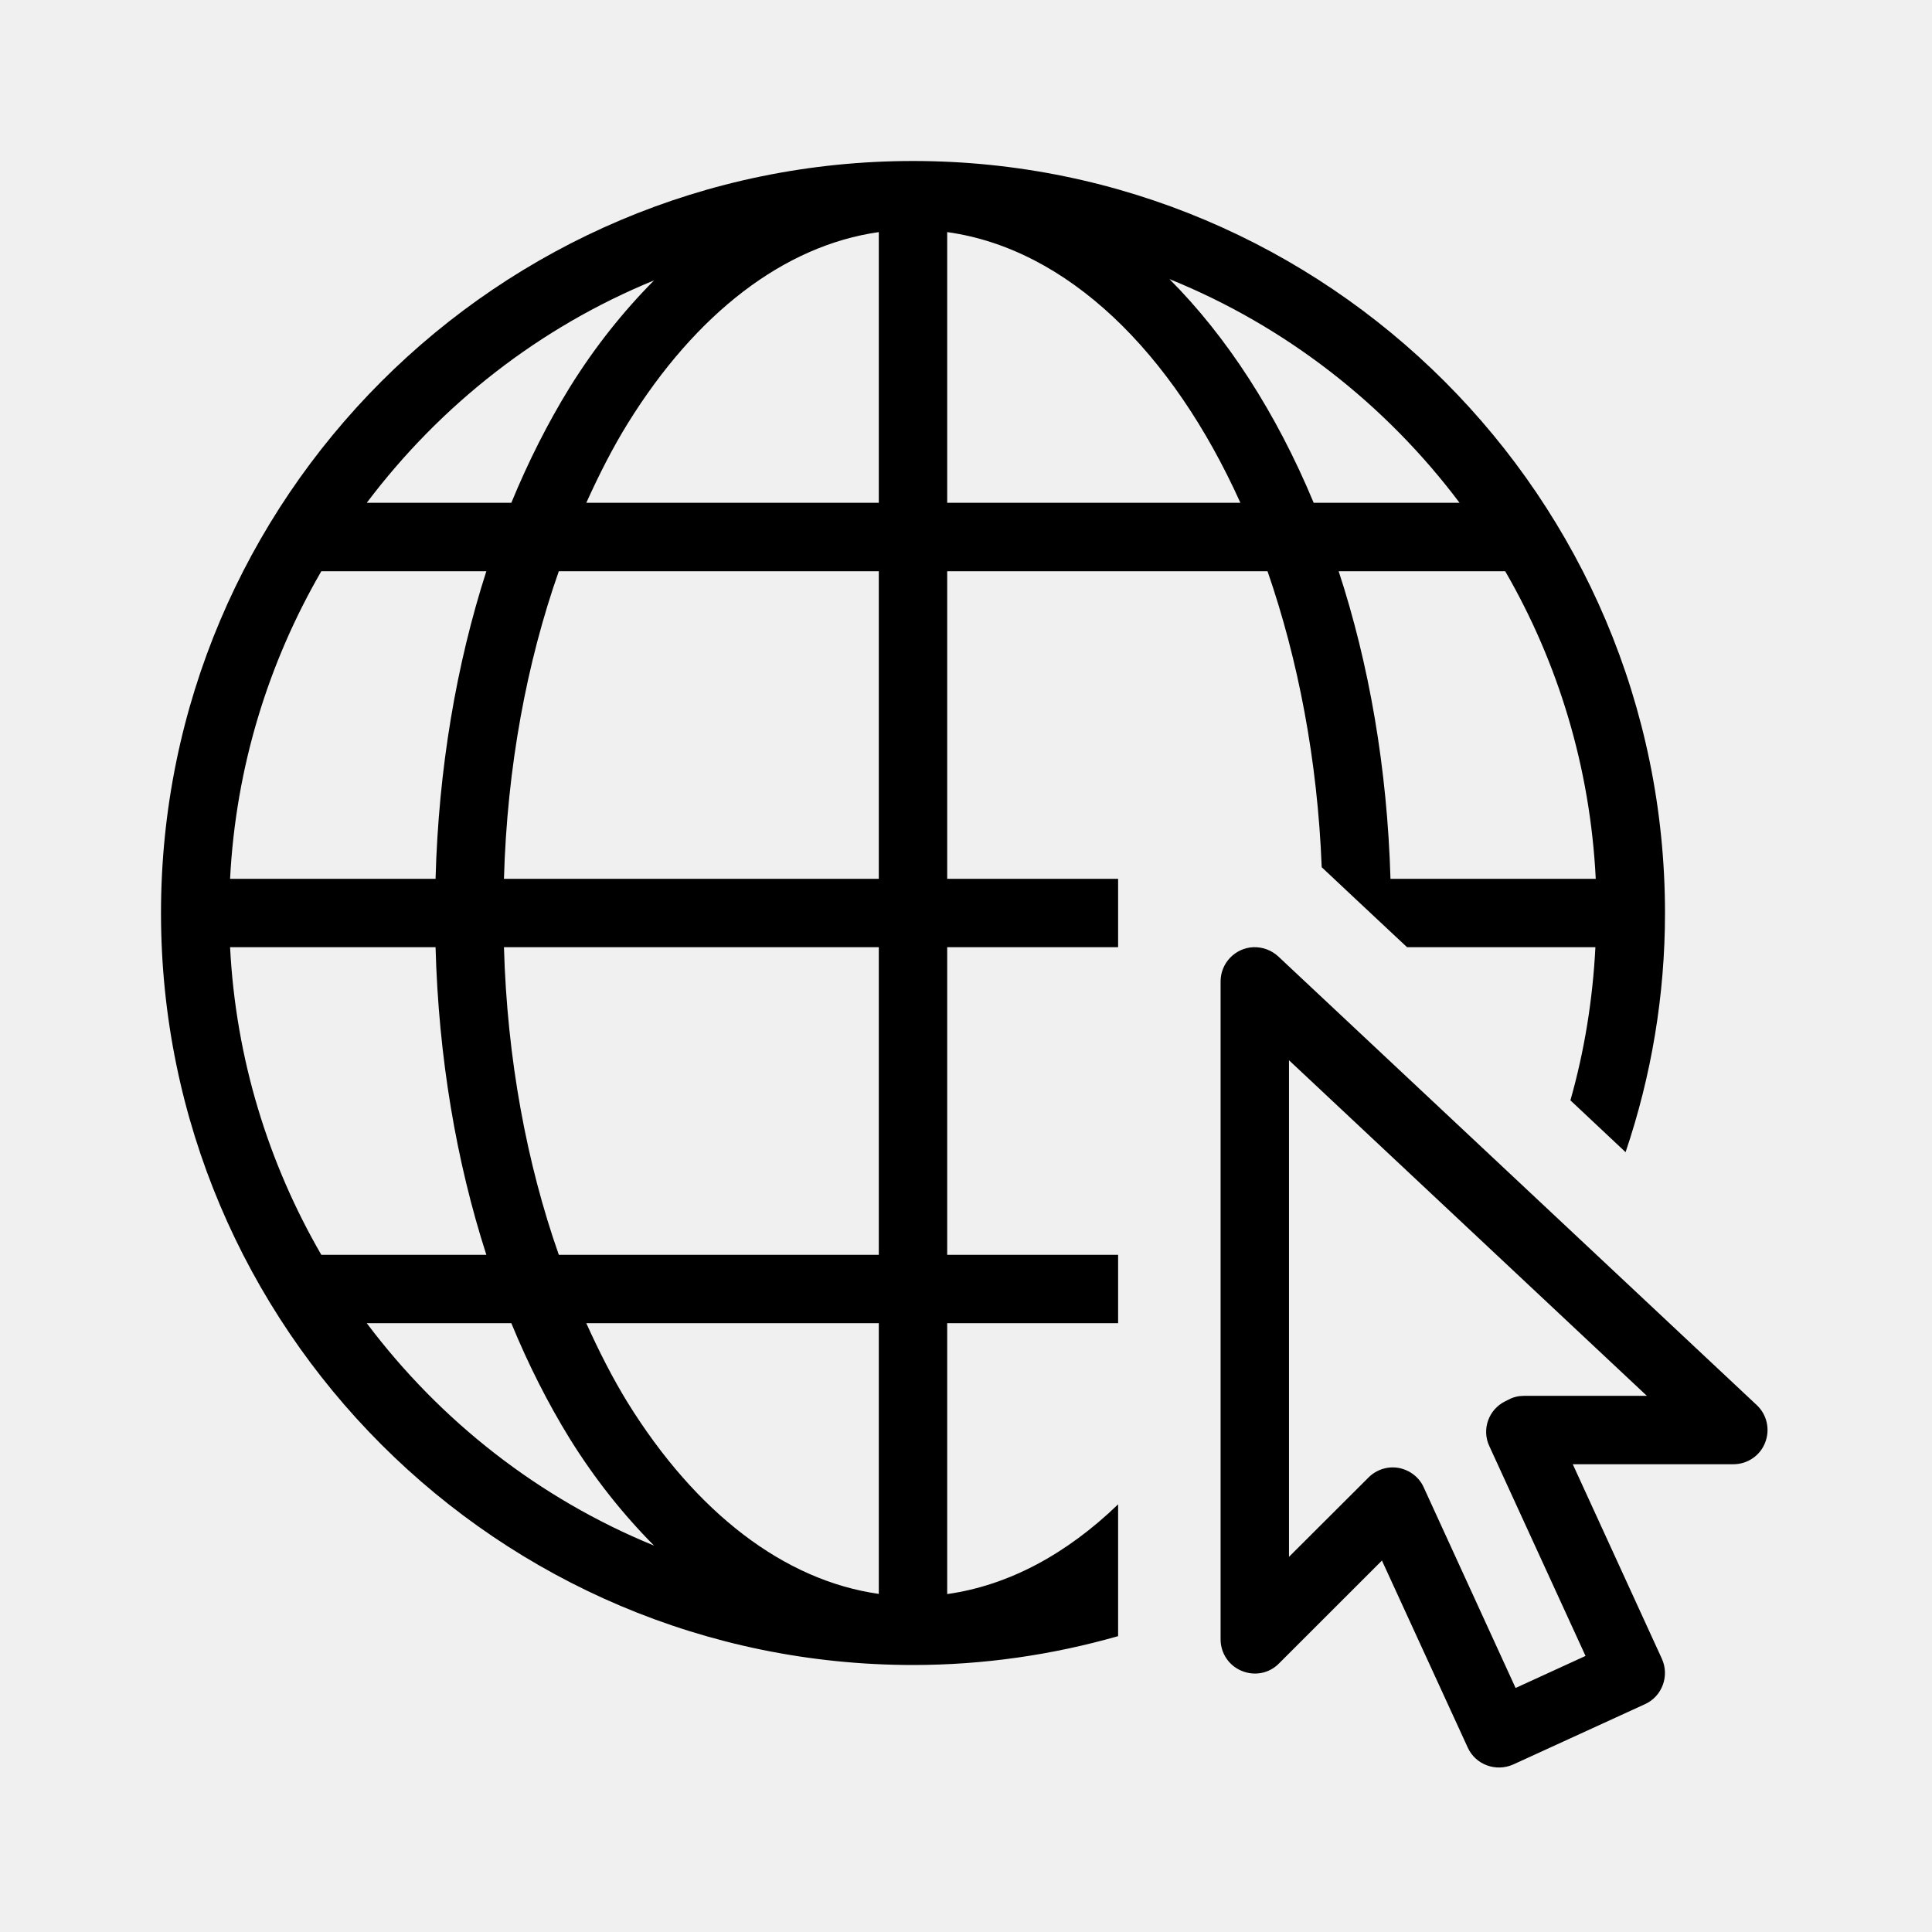
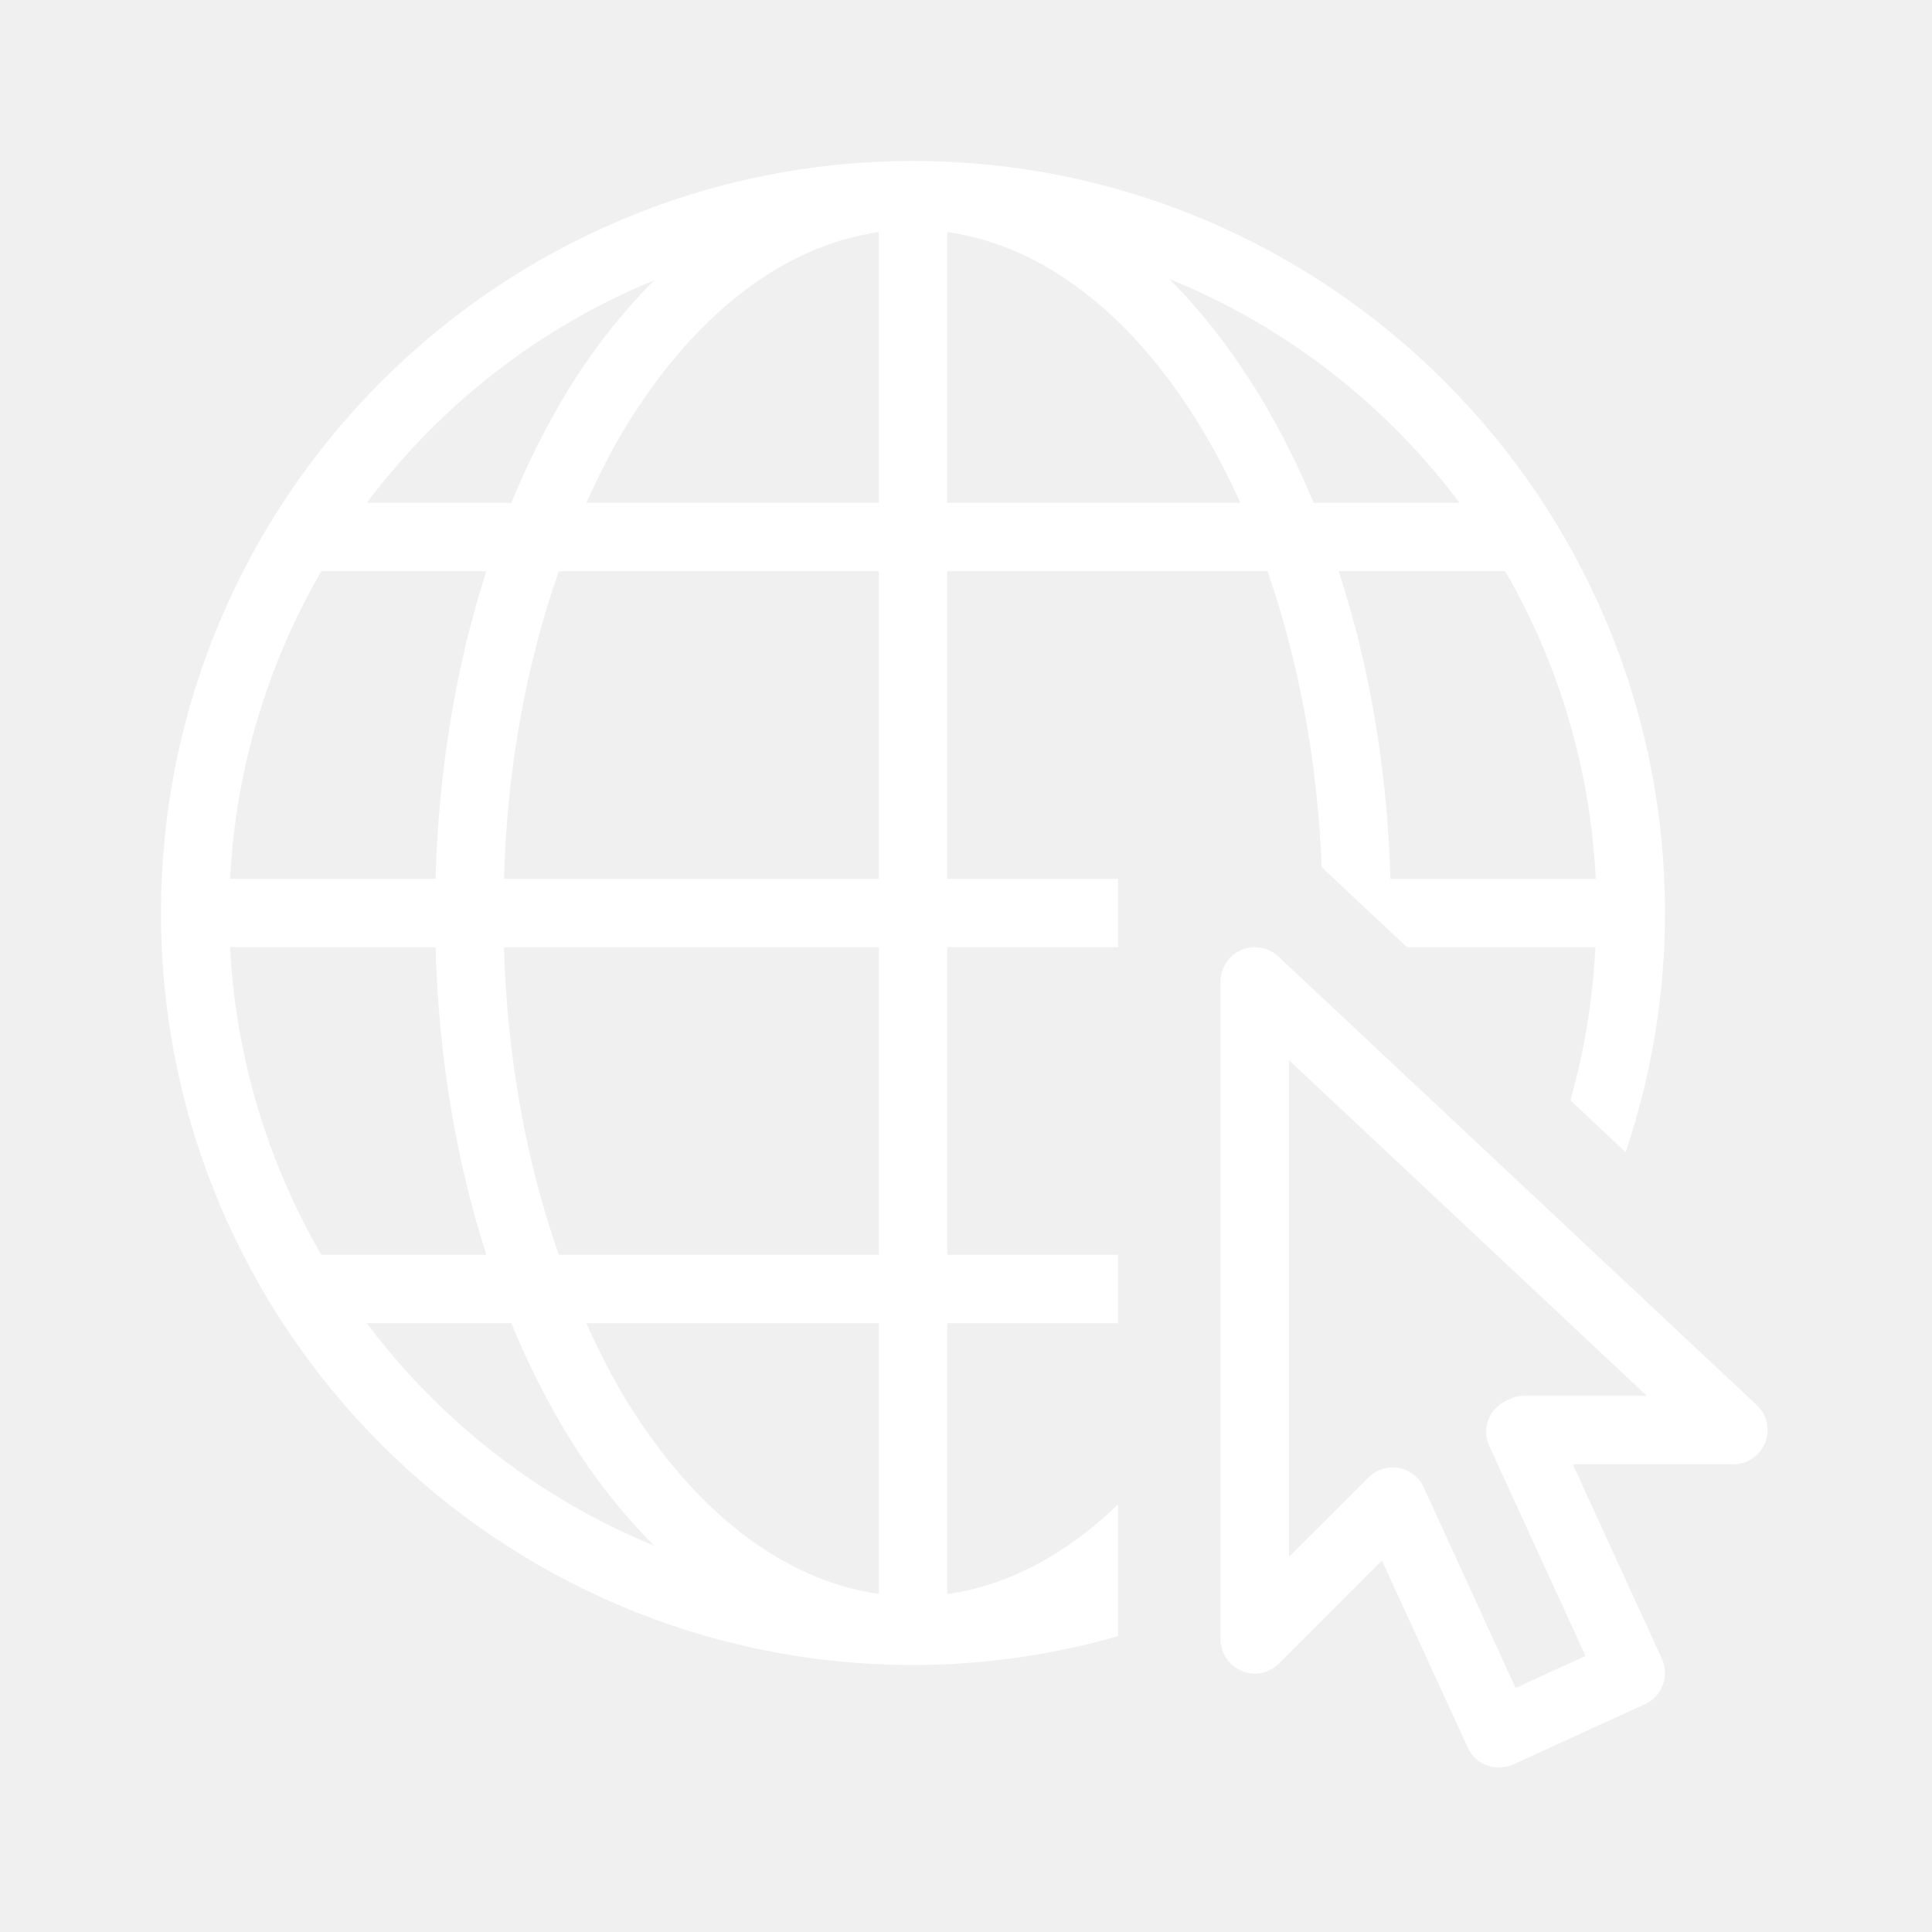
<svg xmlns="http://www.w3.org/2000/svg" width="60" zoomAndPan="magnify" viewBox="0 0 45 45" height="60" preserveAspectRatio="xMidYMid meet" version="1.0">
  <defs>
    <clipPath id="199739fbe3">
      <path d="M 3.75 3.75 L 41.25 3.75 L 41.25 41.25 L 3.75 41.25 Z M 3.75 3.75 " clip-rule="nonzero" />
    </clipPath>
  </defs>
  <g clip-path="url(#199739fbe3)">
-     <path fill="black" d="M 21.266 3.75 C 11.602 3.75 3.75 11.602 3.75 21.266 C 3.75 30.93 11.602 38.781 21.266 38.781 C 22.906 38.781 24.508 38.547 26.043 38.109 L 26.043 35.039 C 24.852 36.188 23.504 36.926 22.062 37.129 L 22.062 30.82 L 26.043 30.82 L 26.043 29.227 L 22.062 29.227 L 22.062 22.062 L 26.043 22.062 L 26.043 20.469 L 22.062 20.469 L 22.062 13.305 L 29.523 13.305 C 30.234 15.359 30.688 17.699 30.785 20.199 L 31.617 20.98 L 32.402 21.715 L 32.773 22.062 L 37.16 22.062 C 37.098 23.277 36.906 24.473 36.578 25.629 L 37.863 26.836 C 38.465 25.055 38.781 23.184 38.781 21.266 C 38.781 11.602 30.93 3.75 21.266 3.75 Z M 20.469 5.406 L 20.469 11.711 L 13.656 11.711 C 13.953 11.055 14.27 10.43 14.621 9.863 C 16.211 7.297 18.262 5.719 20.469 5.406 Z M 22.062 5.406 C 24.852 5.793 27.301 8.184 28.891 11.711 L 22.062 11.711 Z M 27.238 6.5 C 29.941 7.594 32.27 9.414 33.996 11.711 L 30.598 11.711 C 29.727 9.617 28.578 7.844 27.238 6.5 Z M 15.234 6.531 C 14.516 7.254 13.852 8.086 13.27 9.023 C 12.762 9.848 12.305 10.75 11.91 11.711 L 8.543 11.711 C 10.258 9.434 12.559 7.625 15.234 6.531 Z M 7.484 13.305 L 11.328 13.305 C 10.629 15.477 10.215 17.902 10.145 20.469 L 5.359 20.469 C 5.492 17.863 6.254 15.43 7.484 13.305 Z M 13.016 13.305 L 20.469 13.305 L 20.469 20.469 L 11.738 20.469 C 11.812 17.863 12.27 15.426 13.016 13.305 Z M 31.18 13.305 L 35.059 13.305 C 36.289 15.43 37.039 17.867 37.168 20.469 L 32.387 20.469 C 32.312 17.898 31.891 15.473 31.18 13.305 Z M 5.359 22.062 L 10.145 22.062 C 10.215 24.633 10.629 27.059 11.328 29.227 L 7.484 29.227 C 6.254 27.102 5.492 24.668 5.359 22.062 Z M 11.738 22.062 L 20.469 22.062 L 20.469 29.227 L 13.016 29.227 C 12.27 27.105 11.812 24.668 11.738 22.062 Z M 29.191 22.062 C 28.766 22.082 28.43 22.434 28.43 22.859 L 28.43 38.184 C 28.43 38.508 28.625 38.797 28.922 38.918 C 29.223 39.043 29.562 38.977 29.789 38.746 L 32.188 36.348 L 34.188 40.707 C 34.371 41.105 34.844 41.277 35.246 41.098 L 38.32 39.691 C 38.715 39.508 38.891 39.035 38.707 38.633 L 36.633 34.105 L 40.375 34.105 C 40.699 34.105 40.996 33.906 41.113 33.602 C 41.234 33.297 41.156 32.949 40.918 32.727 L 29.773 22.277 C 29.613 22.129 29.406 22.055 29.191 22.062 Z M 30.023 24.695 L 38.359 32.512 L 35.496 32.512 C 35.375 32.512 35.25 32.539 35.141 32.598 L 35.055 32.641 C 34.672 32.832 34.508 33.293 34.688 33.68 L 36.93 38.57 L 35.301 39.316 L 33.16 34.641 C 33.055 34.406 32.832 34.238 32.578 34.191 C 32.32 34.145 32.059 34.23 31.875 34.414 L 30.023 36.262 Z M 8.543 30.82 L 11.91 30.82 C 12.305 31.781 12.762 32.684 13.27 33.508 C 13.852 34.445 14.516 35.277 15.234 36 C 12.559 34.906 10.258 33.102 8.543 30.82 Z M 13.656 30.82 L 20.469 30.82 L 20.469 37.125 C 18.262 36.812 16.211 35.234 14.621 32.672 C 14.27 32.102 13.953 31.477 13.656 30.82 Z M 13.656 30.82 " fill-opacity="1" fill-rule="nonzero" />
+     <path fill="white" d="M 21.266 3.75 C 11.602 3.75 3.75 11.602 3.75 21.266 C 3.75 30.93 11.602 38.781 21.266 38.781 C 22.906 38.781 24.508 38.547 26.043 38.109 L 26.043 35.039 C 24.852 36.188 23.504 36.926 22.062 37.129 L 22.062 30.82 L 26.043 30.82 L 26.043 29.227 L 22.062 29.227 L 22.062 22.062 L 26.043 22.062 L 26.043 20.469 L 22.062 20.469 L 22.062 13.305 L 29.523 13.305 C 30.234 15.359 30.688 17.699 30.785 20.199 L 31.617 20.98 L 32.402 21.715 L 32.773 22.062 L 37.16 22.062 C 37.098 23.277 36.906 24.473 36.578 25.629 L 37.863 26.836 C 38.465 25.055 38.781 23.184 38.781 21.266 C 38.781 11.602 30.93 3.75 21.266 3.75 Z M 20.469 5.406 L 20.469 11.711 L 13.656 11.711 C 13.953 11.055 14.27 10.43 14.621 9.863 C 16.211 7.297 18.262 5.719 20.469 5.406 Z M 22.062 5.406 C 24.852 5.793 27.301 8.184 28.891 11.711 L 22.062 11.711 Z M 27.238 6.5 C 29.941 7.594 32.27 9.414 33.996 11.711 L 30.598 11.711 C 29.727 9.617 28.578 7.844 27.238 6.5 Z M 15.234 6.531 C 14.516 7.254 13.852 8.086 13.27 9.023 C 12.762 9.848 12.305 10.75 11.91 11.711 L 8.543 11.711 C 10.258 9.434 12.559 7.625 15.234 6.531 Z M 7.484 13.305 L 11.328 13.305 C 10.629 15.477 10.215 17.902 10.145 20.469 L 5.359 20.469 C 5.492 17.863 6.254 15.43 7.484 13.305 Z M 13.016 13.305 L 20.469 13.305 L 20.469 20.469 L 11.738 20.469 C 11.812 17.863 12.27 15.426 13.016 13.305 Z M 31.18 13.305 L 35.059 13.305 C 36.289 15.43 37.039 17.867 37.168 20.469 L 32.387 20.469 C 32.312 17.898 31.891 15.473 31.18 13.305 Z M 5.359 22.062 L 10.145 22.062 C 10.215 24.633 10.629 27.059 11.328 29.227 L 7.484 29.227 C 6.254 27.102 5.492 24.668 5.359 22.062 Z M 11.738 22.062 L 20.469 22.062 L 20.469 29.227 L 13.016 29.227 C 12.27 27.105 11.812 24.668 11.738 22.062 Z M 29.191 22.062 C 28.766 22.082 28.43 22.434 28.43 22.859 L 28.43 38.184 C 28.43 38.508 28.625 38.797 28.922 38.918 C 29.223 39.043 29.562 38.977 29.789 38.746 L 32.188 36.348 L 34.188 40.707 C 34.371 41.105 34.844 41.277 35.246 41.098 L 38.32 39.691 C 38.715 39.508 38.891 39.035 38.707 38.633 L 36.633 34.105 L 40.375 34.105 C 40.699 34.105 40.996 33.906 41.113 33.602 C 41.234 33.297 41.156 32.949 40.918 32.727 L 29.773 22.277 C 29.613 22.129 29.406 22.055 29.191 22.062 Z M 30.023 24.695 L 38.359 32.512 L 35.496 32.512 C 35.375 32.512 35.25 32.539 35.141 32.598 L 35.055 32.641 C 34.672 32.832 34.508 33.293 34.688 33.68 L 36.93 38.57 L 35.301 39.316 L 33.16 34.641 C 33.055 34.406 32.832 34.238 32.578 34.191 C 32.32 34.145 32.059 34.23 31.875 34.414 L 30.023 36.262 Z M 8.543 30.82 L 11.91 30.82 C 12.305 31.781 12.762 32.684 13.27 33.508 C 13.852 34.445 14.516 35.277 15.234 36 C 12.559 34.906 10.258 33.102 8.543 30.82 Z M 13.656 30.82 L 20.469 30.82 L 20.469 37.125 C 18.262 36.812 16.211 35.234 14.621 32.672 C 14.27 32.102 13.953 31.477 13.656 30.82 Z M 13.656 30.82 " fill-opacity="1" fill-rule="nonzero" />
  </g>
</svg>
